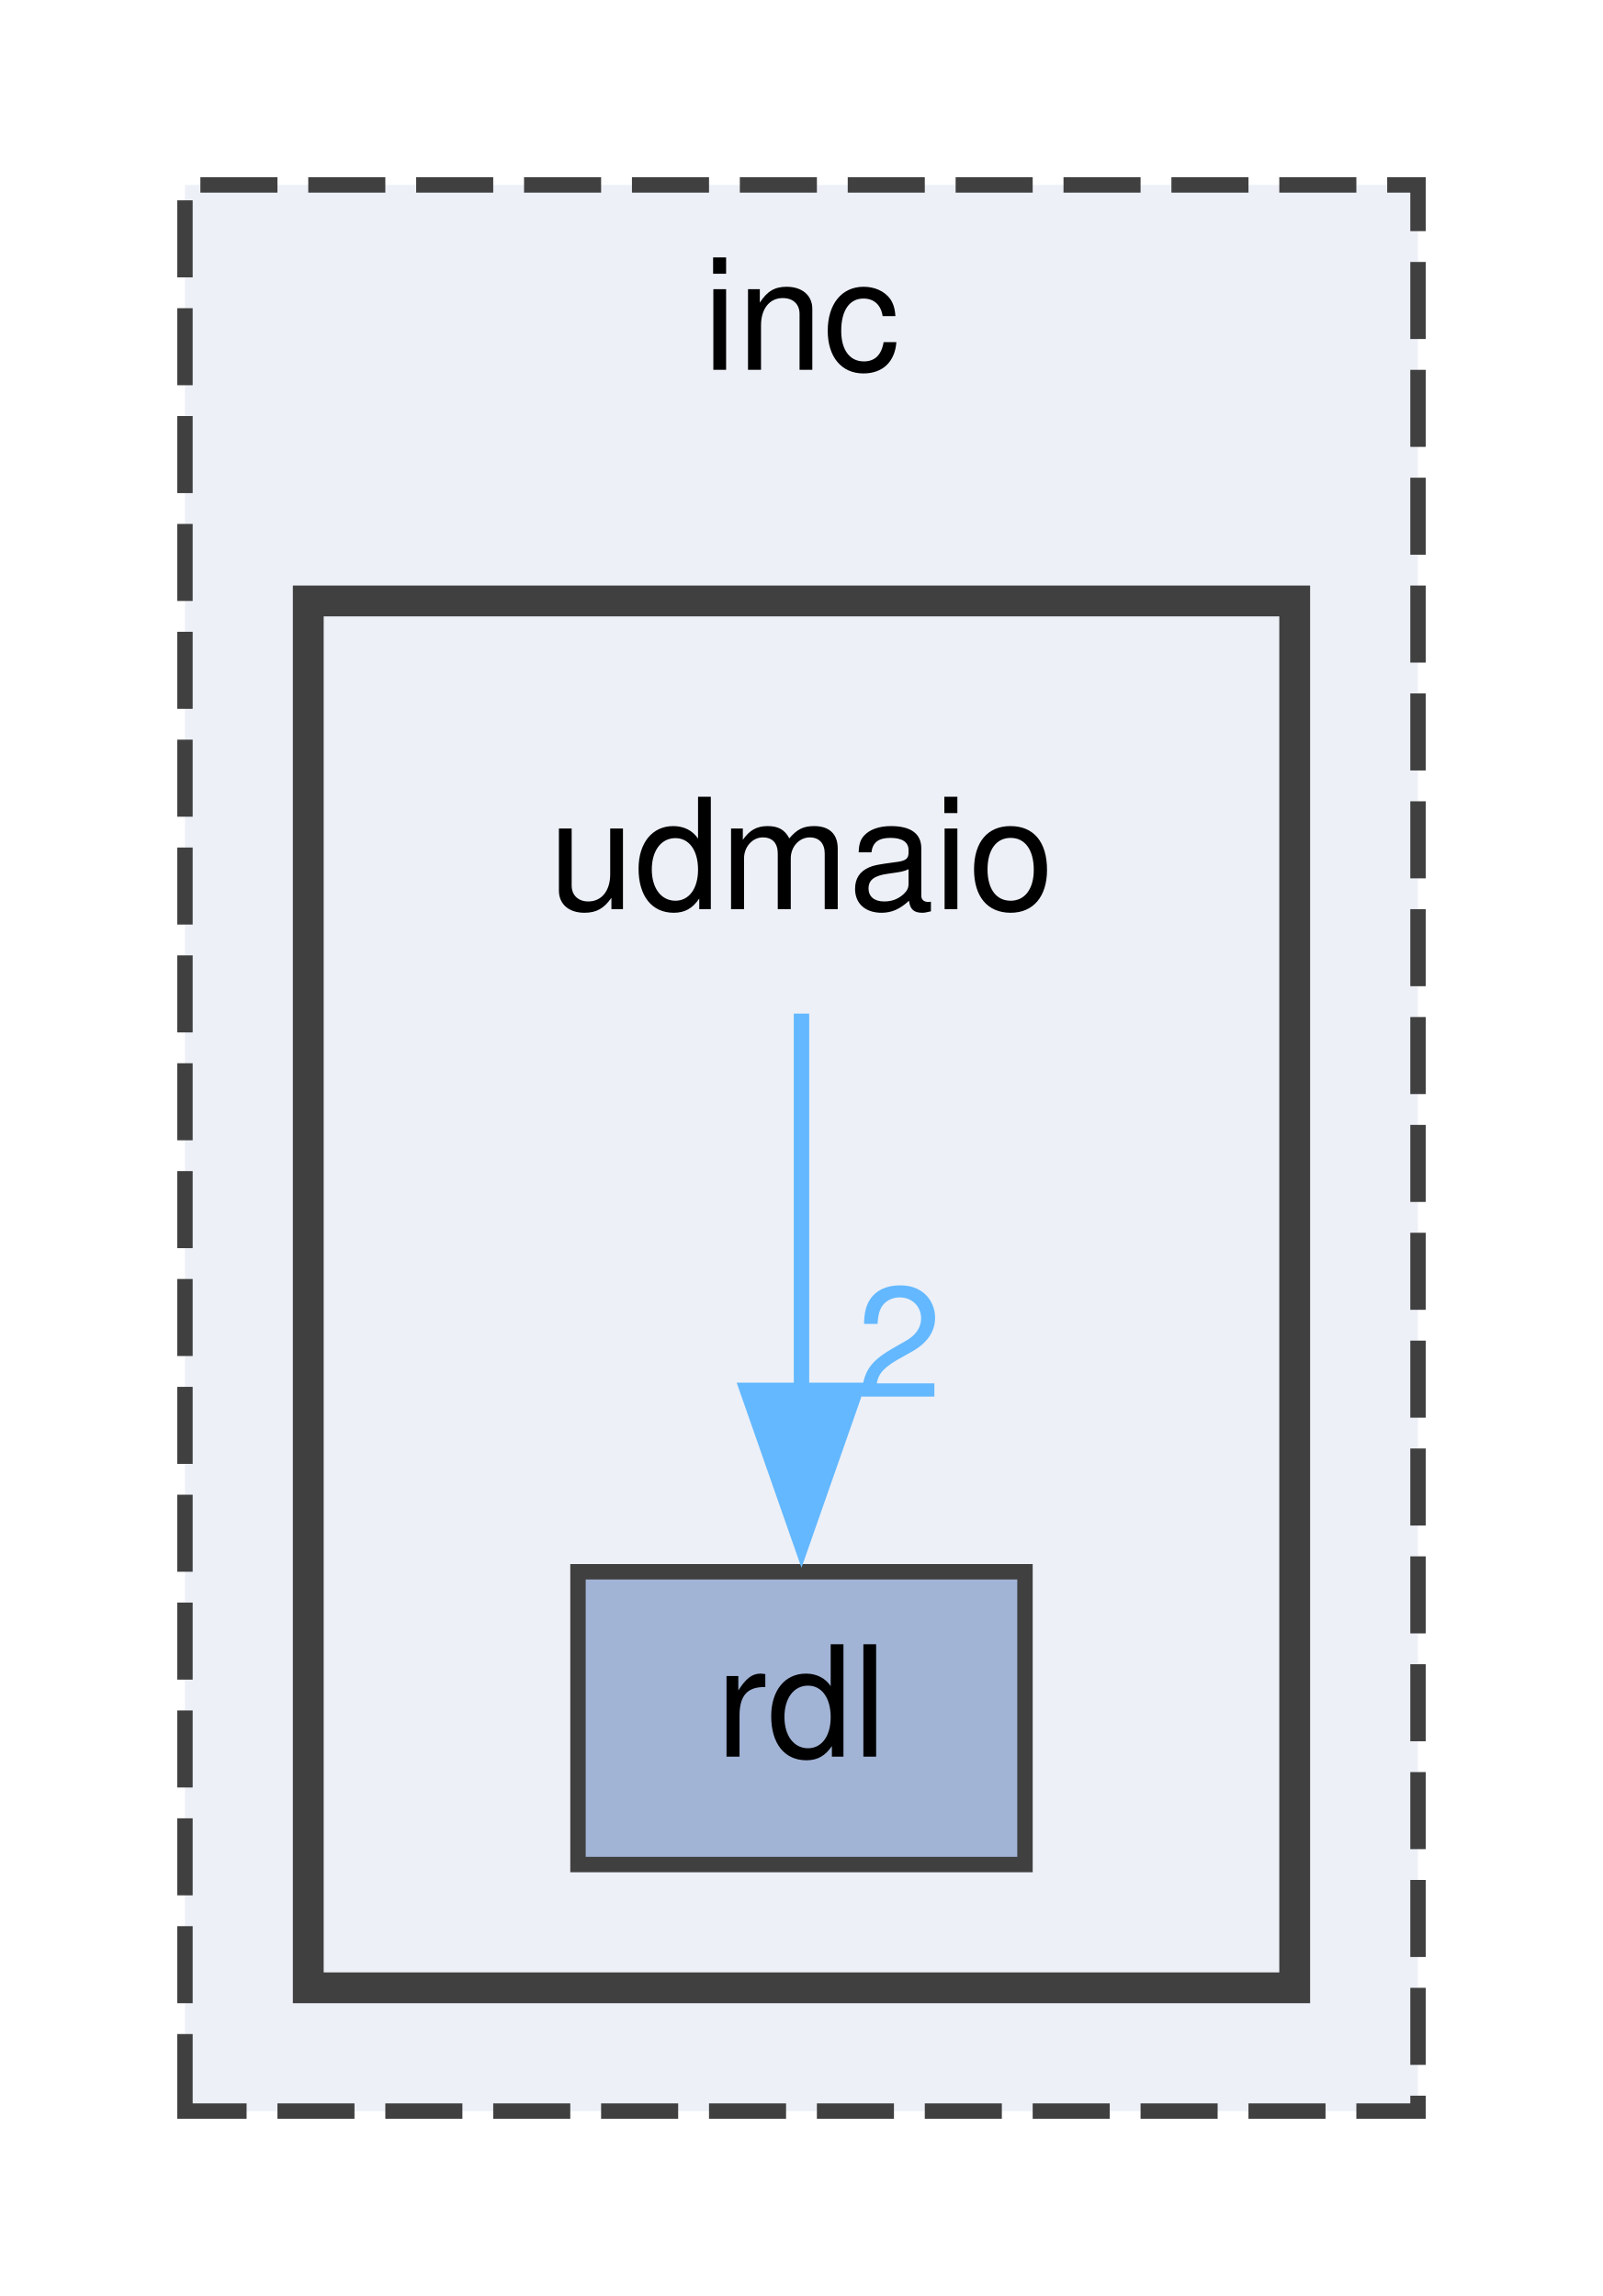
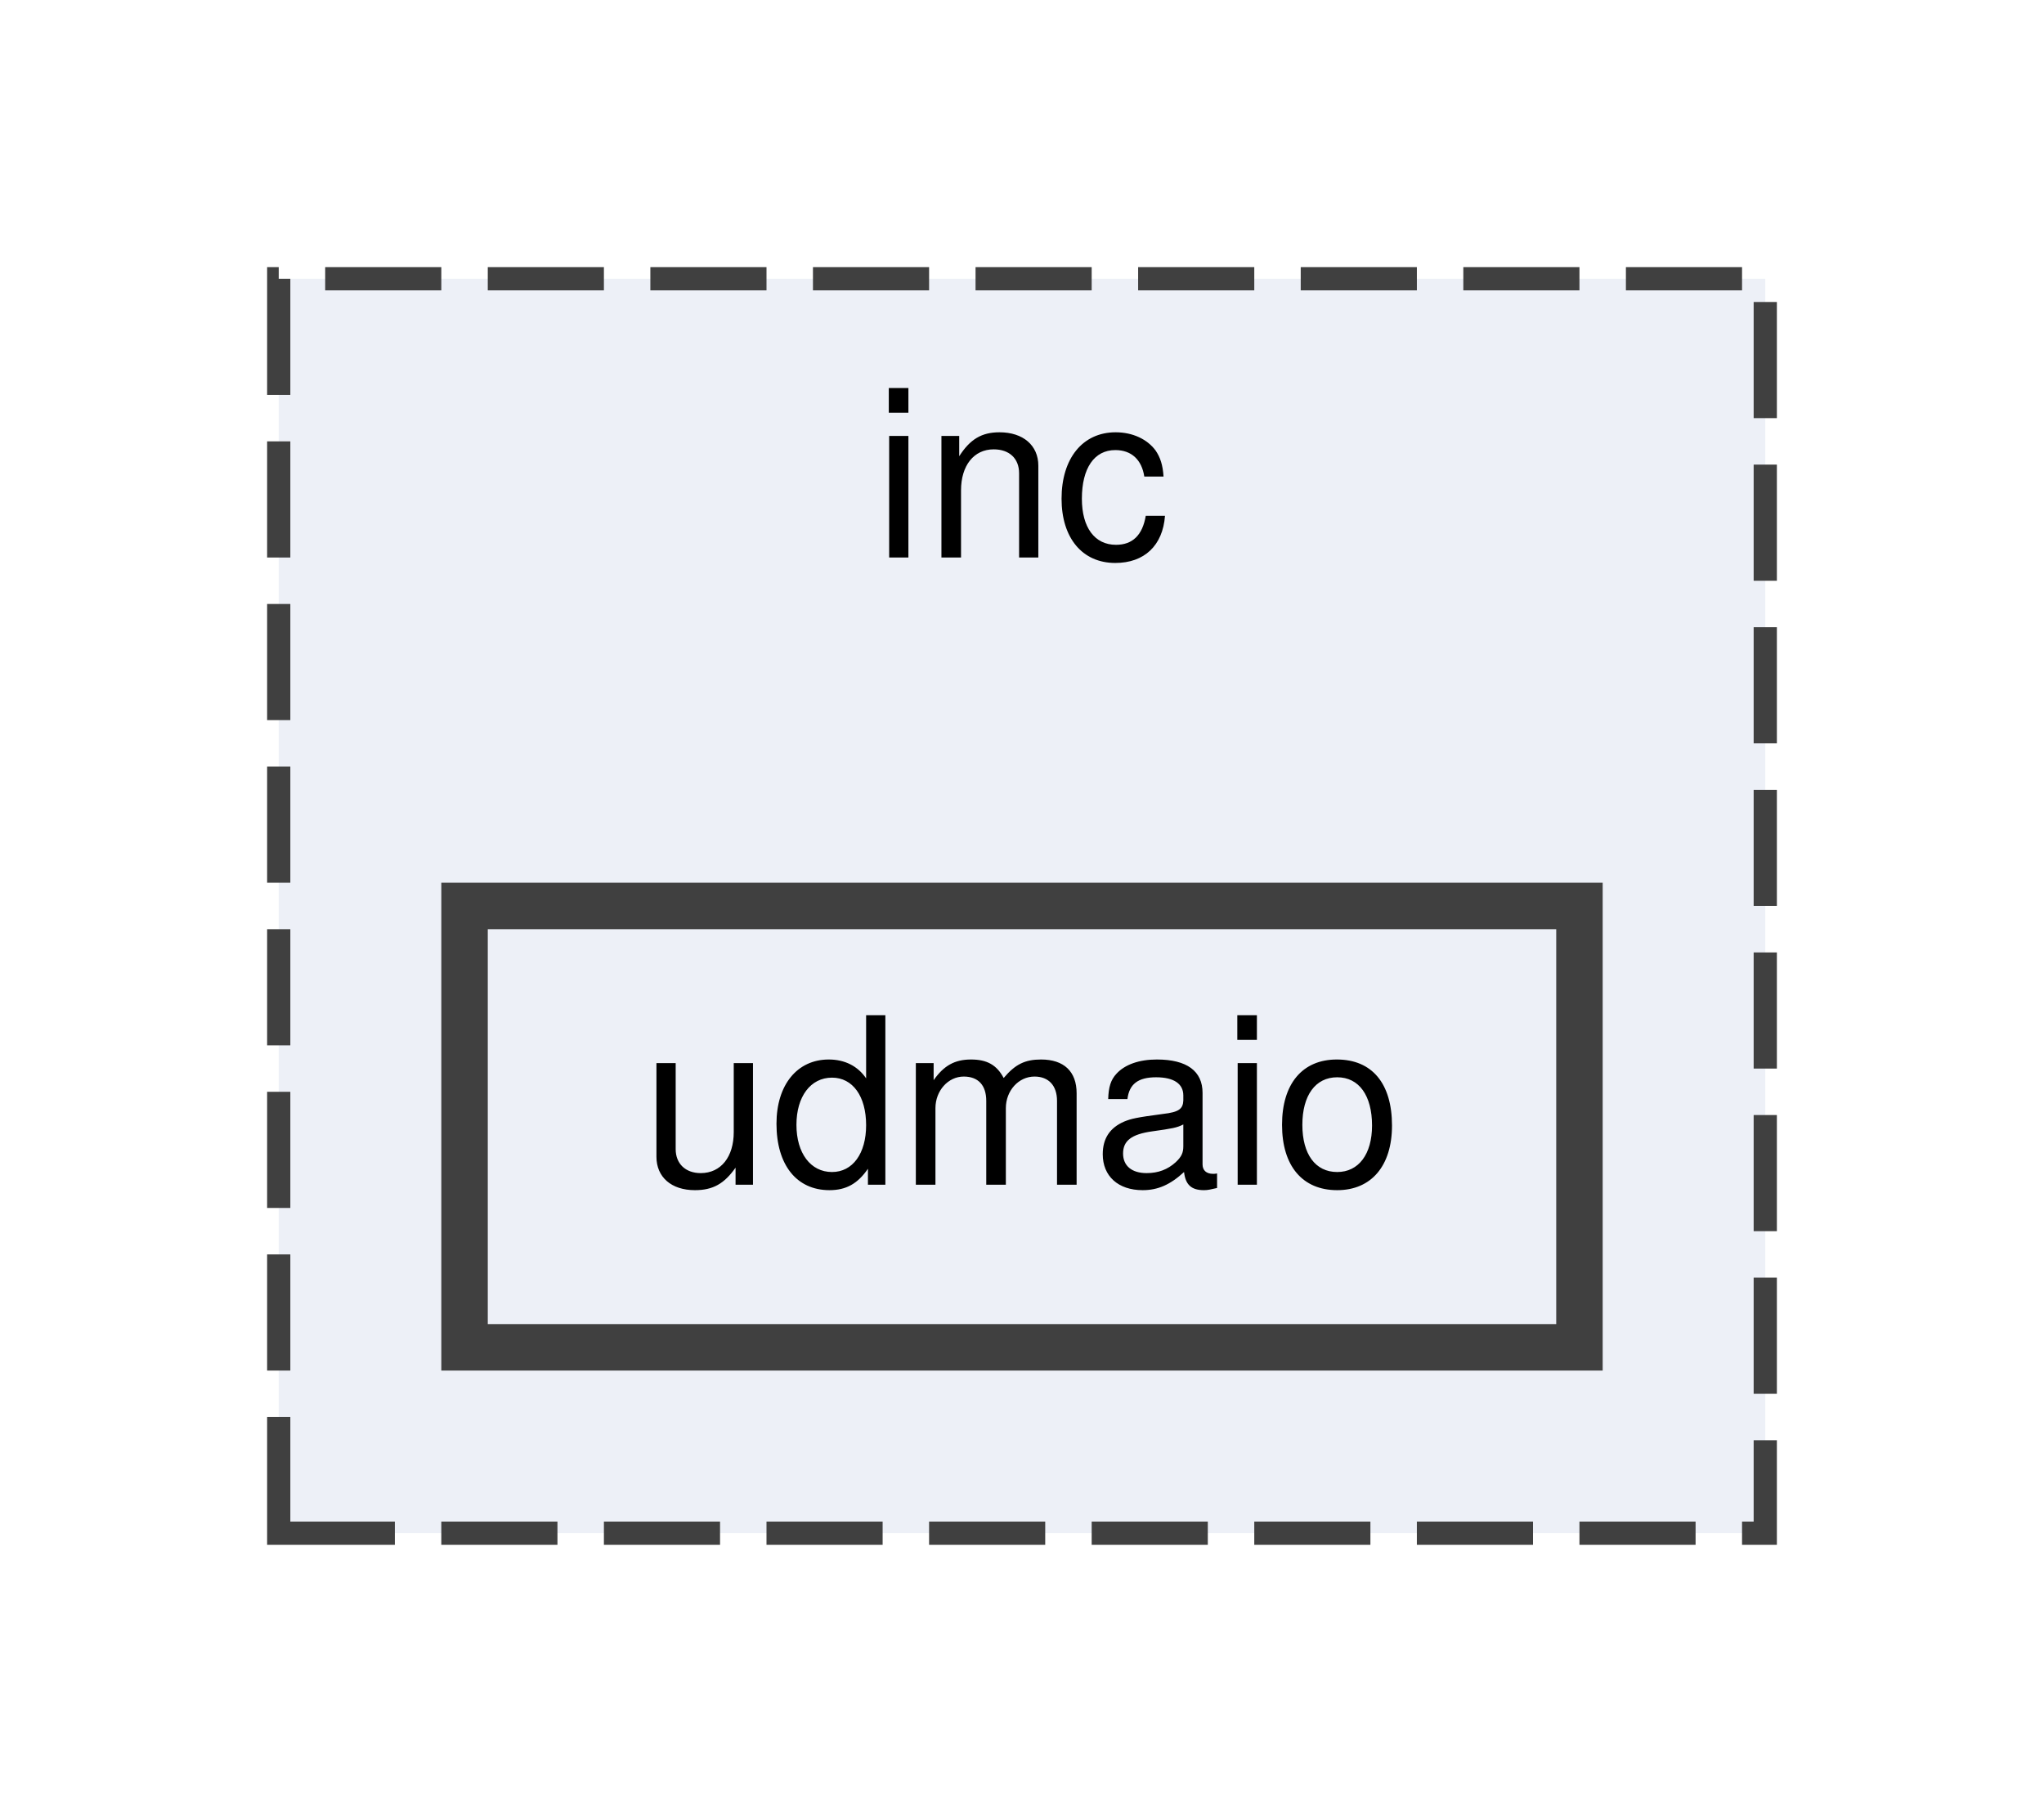
- <svg xmlns="http://www.w3.org/2000/svg" xmlns:xlink="http://www.w3.org/1999/xlink" width="104pt" height="149pt" viewBox="0.00 0.00 104.00 149.00">
-   <g id="graph0" class="graph" transform="scale(1 1) rotate(0) translate(4 145)">
+ <svg xmlns="http://www.w3.org/2000/svg" xmlns:xlink="http://www.w3.org/1999/xlink" width="88pt" height="78pt" viewBox="0.00 0.00 88.00 78.00">
+   <g id="graph0" class="graph" transform="scale(1 1) rotate(0) translate(4 74)">
    <g id="clust1" class="cluster">
      <g id="a_clust1">
        <a xlink:href="dir_bfccd401955b95cf8c75461437045ac0.html" target="_top" xlink:title="inc">
-           <polygon fill="#edf0f7" stroke="#404040" stroke-dasharray="5,2" points="8,-8 8,-133 88,-133 88,-8 8,-8" />
-           <text text-anchor="middle" x="48" y="-121" font-family="Helvetica,sans-Serif" font-size="10.00">inc</text>
-         </a>
-       </g>
-     </g>
-     <g id="clust2" class="cluster">
-       <g id="a_clust2">
-         <a xlink:href="dir_2eef1102eac834eaab345b18b522726b.html" target="_top">
-           <polygon fill="#edf0f7" stroke="#404040" stroke-width="2" points="16,-16 16,-106 80,-106 80,-16 16,-16" />
+           <polygon fill="#edf0f7" stroke="#404040" stroke-dasharray="5,2" points="8,-8 8,-62 72,-62 72,-8 8,-8" />
+           <text text-anchor="middle" x="40" y="-50" font-family="Helvetica,sans-Serif" font-size="10.00">inc</text>
        </a>
      </g>
    </g>
    <g id="node1" class="node">
-       <text text-anchor="middle" x="48" y="-86" font-family="Helvetica,sans-Serif" font-size="10.00">udmaio</text>
-     </g>
-     <g id="node2" class="node">
-       <g id="a_node2">
-         <a xlink:href="dir_137f75a0d404f51220b3580bde37b4b9.html" target="_top" xlink:title="rdl">
-           <polygon fill="#a2b4d6" stroke="#404040" points="62.5,-43 33.5,-43 33.5,-24 62.5,-24 62.5,-43" />
-           <text text-anchor="middle" x="48" y="-31" font-family="Helvetica,sans-Serif" font-size="10.00">rdl</text>
-         </a>
-       </g>
-     </g>
-     <g id="edge1" class="edge">
-       <path fill="none" stroke="#63b8ff" d="M48,-79.22C48,-72.65 48,-63.18 48,-54.64" />
-       <polygon fill="#63b8ff" stroke="#63b8ff" points="51.5,-54.77 48,-44.77 44.5,-54.77 51.5,-54.77" />
-       <g id="a_edge1-headlabel">
-         <a xlink:href="dir_000003_000001.html" target="_top" xlink:title="2">
-           <text text-anchor="middle" x="54.34" y="-54.35" font-family="Helvetica,sans-Serif" font-size="10.00" fill="#63b8ff">2</text>
+       <g id="a_node1">
+         <a xlink:href="dir_2eef1102eac834eaab345b18b522726b.html" target="_top" xlink:title="udmaio">
+           <polygon fill="#edf0f7" stroke="#404040" stroke-width="2" points="64,-35 16,-35 16,-16 64,-16 64,-35" />
+           <text text-anchor="middle" x="40" y="-23" font-family="Helvetica,sans-Serif" font-size="10.00">udmaio</text>
        </a>
      </g>
    </g>
  </g>
</svg>
